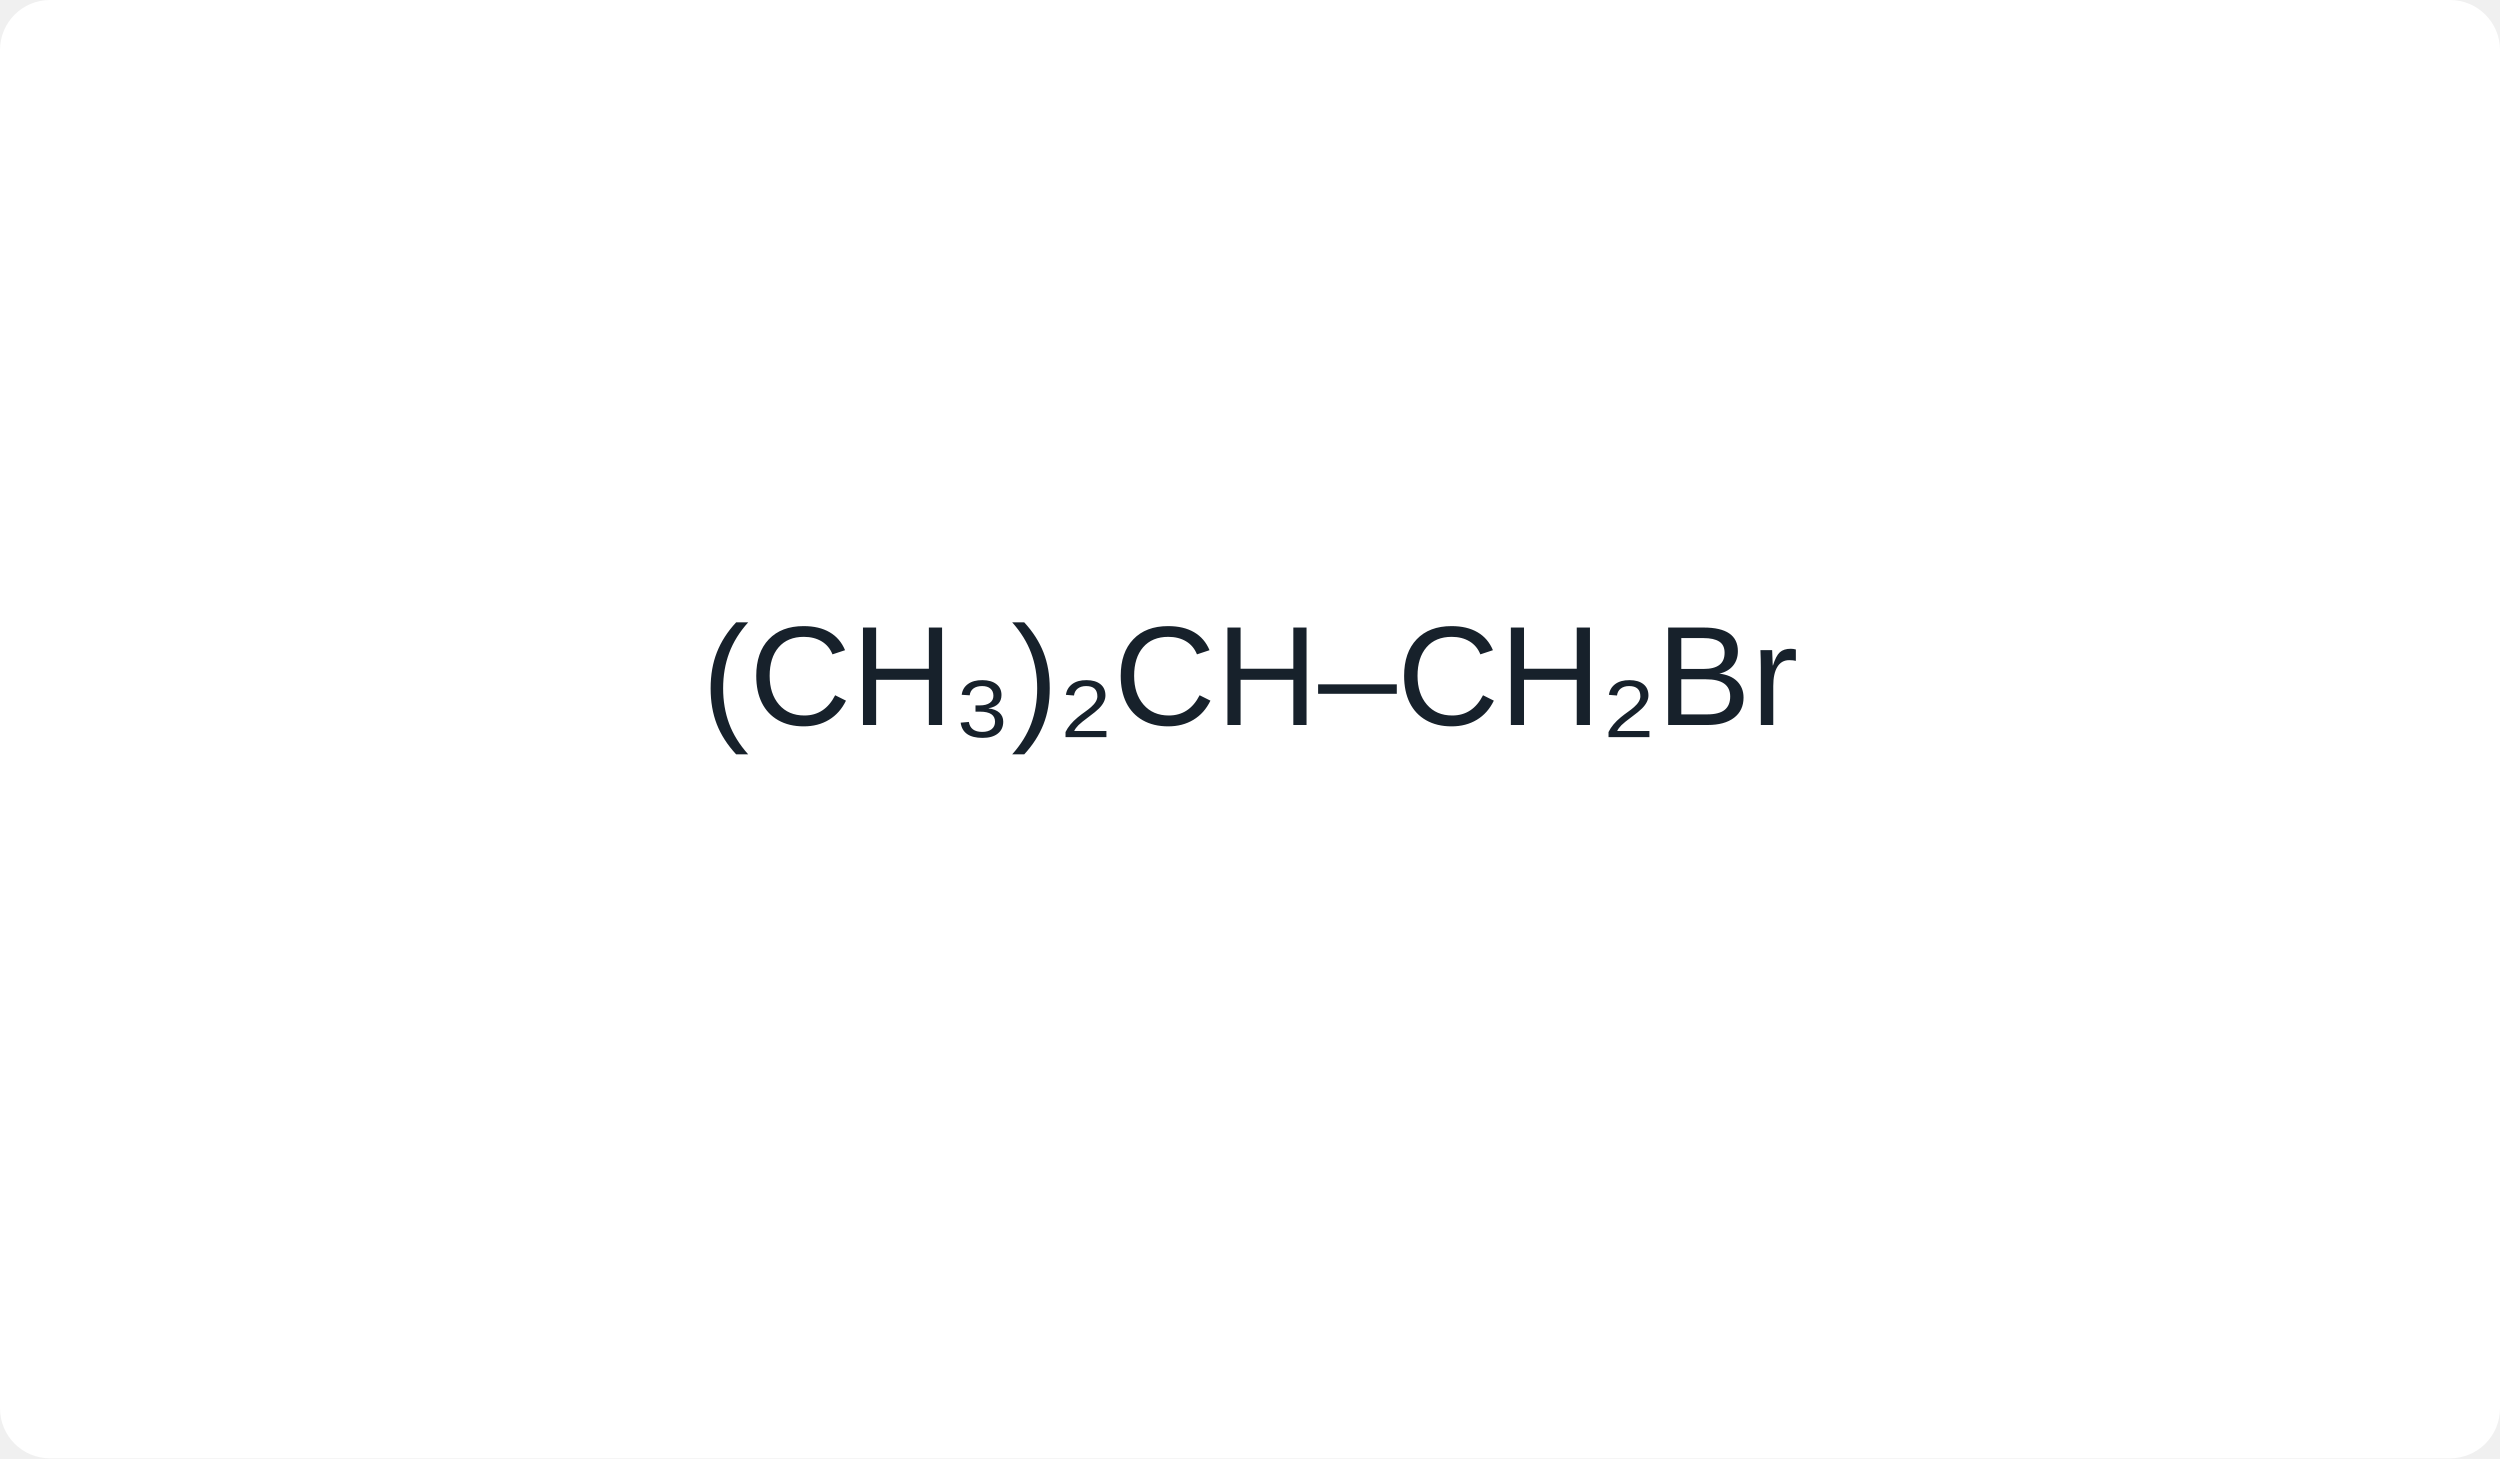
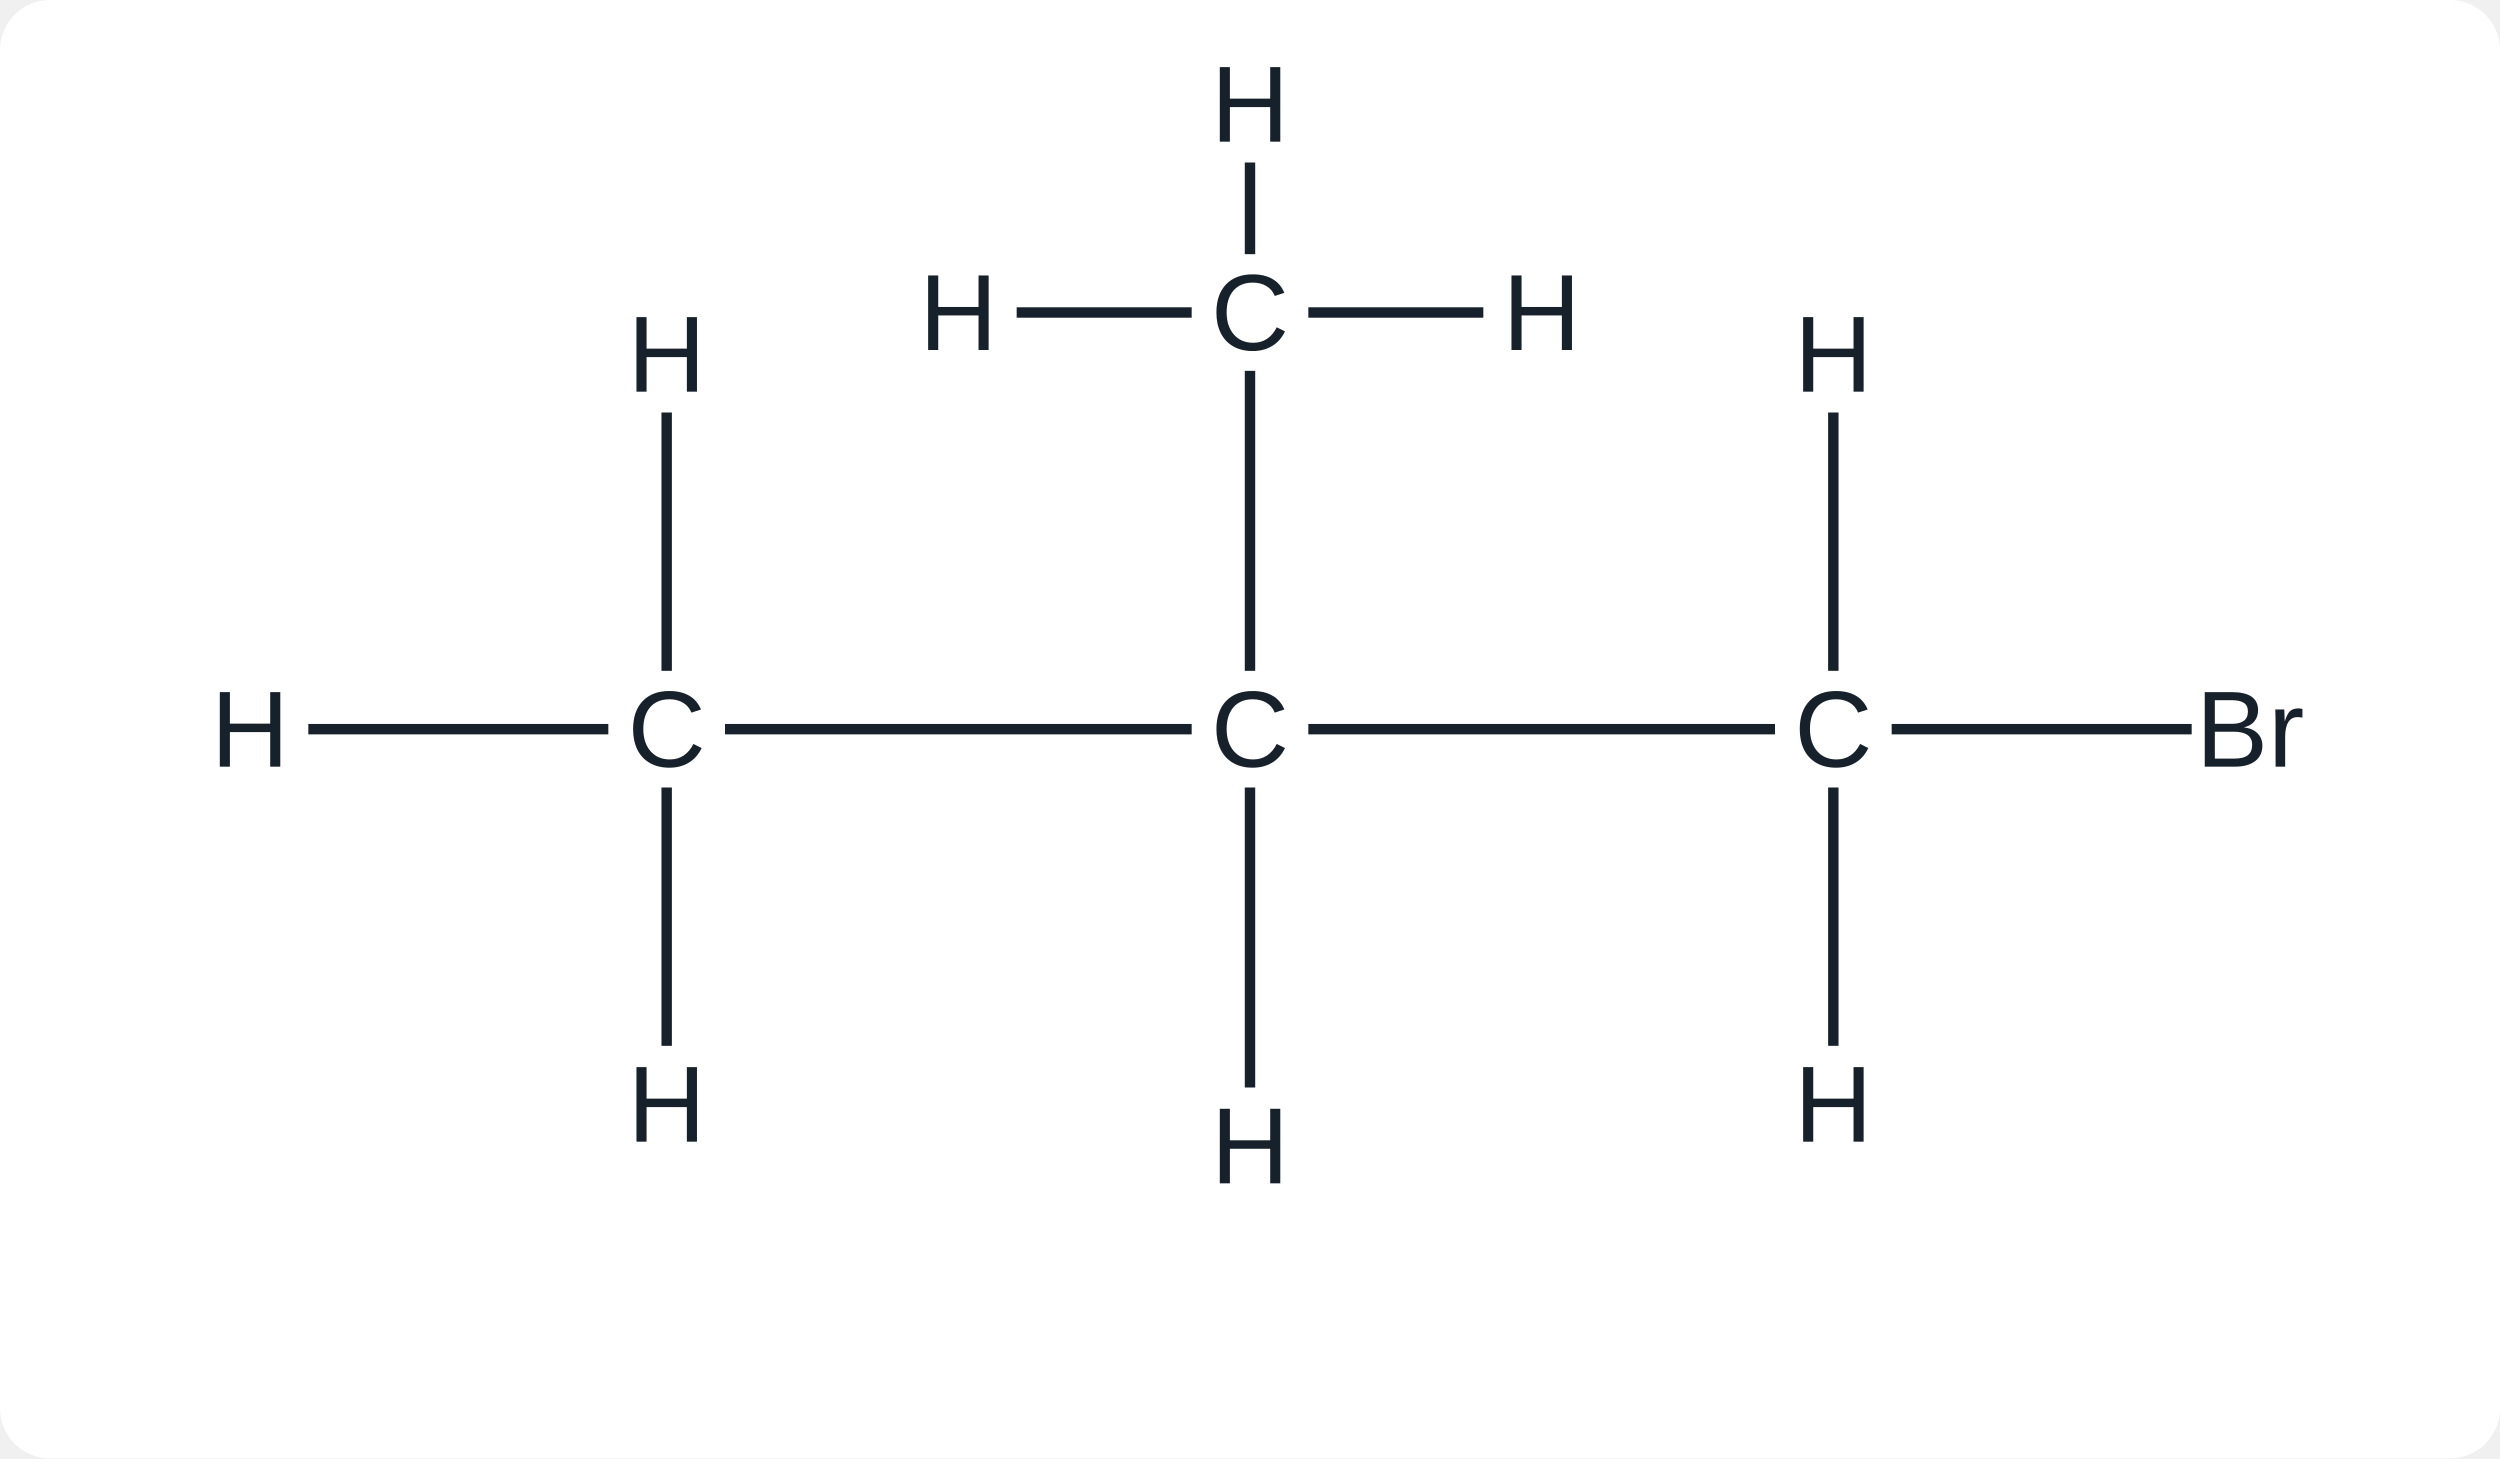
<svg xmlns="http://www.w3.org/2000/svg" viewBox="0 0 600 350" role="img" aria-labelledby="title">
  <defs>
    <marker id="head" markerWidth="8" markerHeight="8" refX="6" refY="3" orient="auto">
      <path d="M0 0 L6 3 L0 6 Z" fill="#14563e" />
    </marker>
  </defs>
  <rect width="600" height="350" rx="12" fill="#fff" />
  <g font-family="Arial,Helvetica,sans-serif" fill="#17212b">
-     <text x="300" y="174" font-size="34" text-anchor="middle">(CH₃)₂CH–CH₂Br</text>
+     <path d="M146 175 L74 175" fill="none" stroke="#17212b" stroke-width="2.5" />
+     <path d="M160 161 L160 99" fill="none" stroke="#17212b" stroke-width="2.5" />
+     <path d="M160 189 L160 251" fill="none" stroke="#17212b" stroke-width="2.5" />
+     <path d="M286 175 L174 175" fill="none" stroke="#17212b" stroke-width="2.5" />
+     <path d="M286 75 L244 75" fill="none" stroke="#17212b" stroke-width="2.5" />
+     <path d="M314 75 L356 75" fill="none" stroke="#17212b" stroke-width="2.5" />
+     <path d="M300 61 L300 39" fill="none" stroke="#17212b" stroke-width="2.5" />
+     <path d="M300 161 L300 89" fill="none" stroke="#17212b" stroke-width="2.5" />
+     <path d="M300 189 L300 261" fill="none" stroke="#17212b" stroke-width="2.5" />
+     <path d="M314 175 L426 175" fill="none" stroke="#17212b" stroke-width="2.5" />
+     <path d="M440 161 L440 99" fill="none" stroke="#17212b" stroke-width="2.5" />
+     <path d="M440 189 L440 251" fill="none" stroke="#17212b" stroke-width="2.5" />
+     <path d="M454 175 L526 175" fill="none" stroke="#17212b" stroke-width="2.5" />
+     <text x="300" y="184" font-size="26" text-anchor="middle">C</text>
+     <text x="160" y="184" font-size="26" text-anchor="middle">C</text>
+     <text x="60" y="184" font-size="26" text-anchor="middle">H</text>
+     <text x="160" y="94" font-size="26" text-anchor="middle">H</text>
+     <text x="160" y="274" font-size="26" text-anchor="middle">H</text>
+     <text x="300" y="84" font-size="26" text-anchor="middle">C</text>
+     <text x="230" y="84" font-size="26" text-anchor="middle">H</text>
+     <text x="370" y="84" font-size="26" text-anchor="middle">H</text>
+     <text x="300" y="34" font-size="26" text-anchor="middle">H</text>
+     <text x="300" y="284" font-size="26" text-anchor="middle">H</text>
+     <text x="440" y="184" font-size="26" text-anchor="middle">C</text>
+     <text x="440" y="94" font-size="26" text-anchor="middle">H</text>
+     <text x="440" y="274" font-size="26" text-anchor="middle">H</text>
+     <text x="540" y="184" font-size="26" text-anchor="middle">Br</text>
  </g>
</svg>
